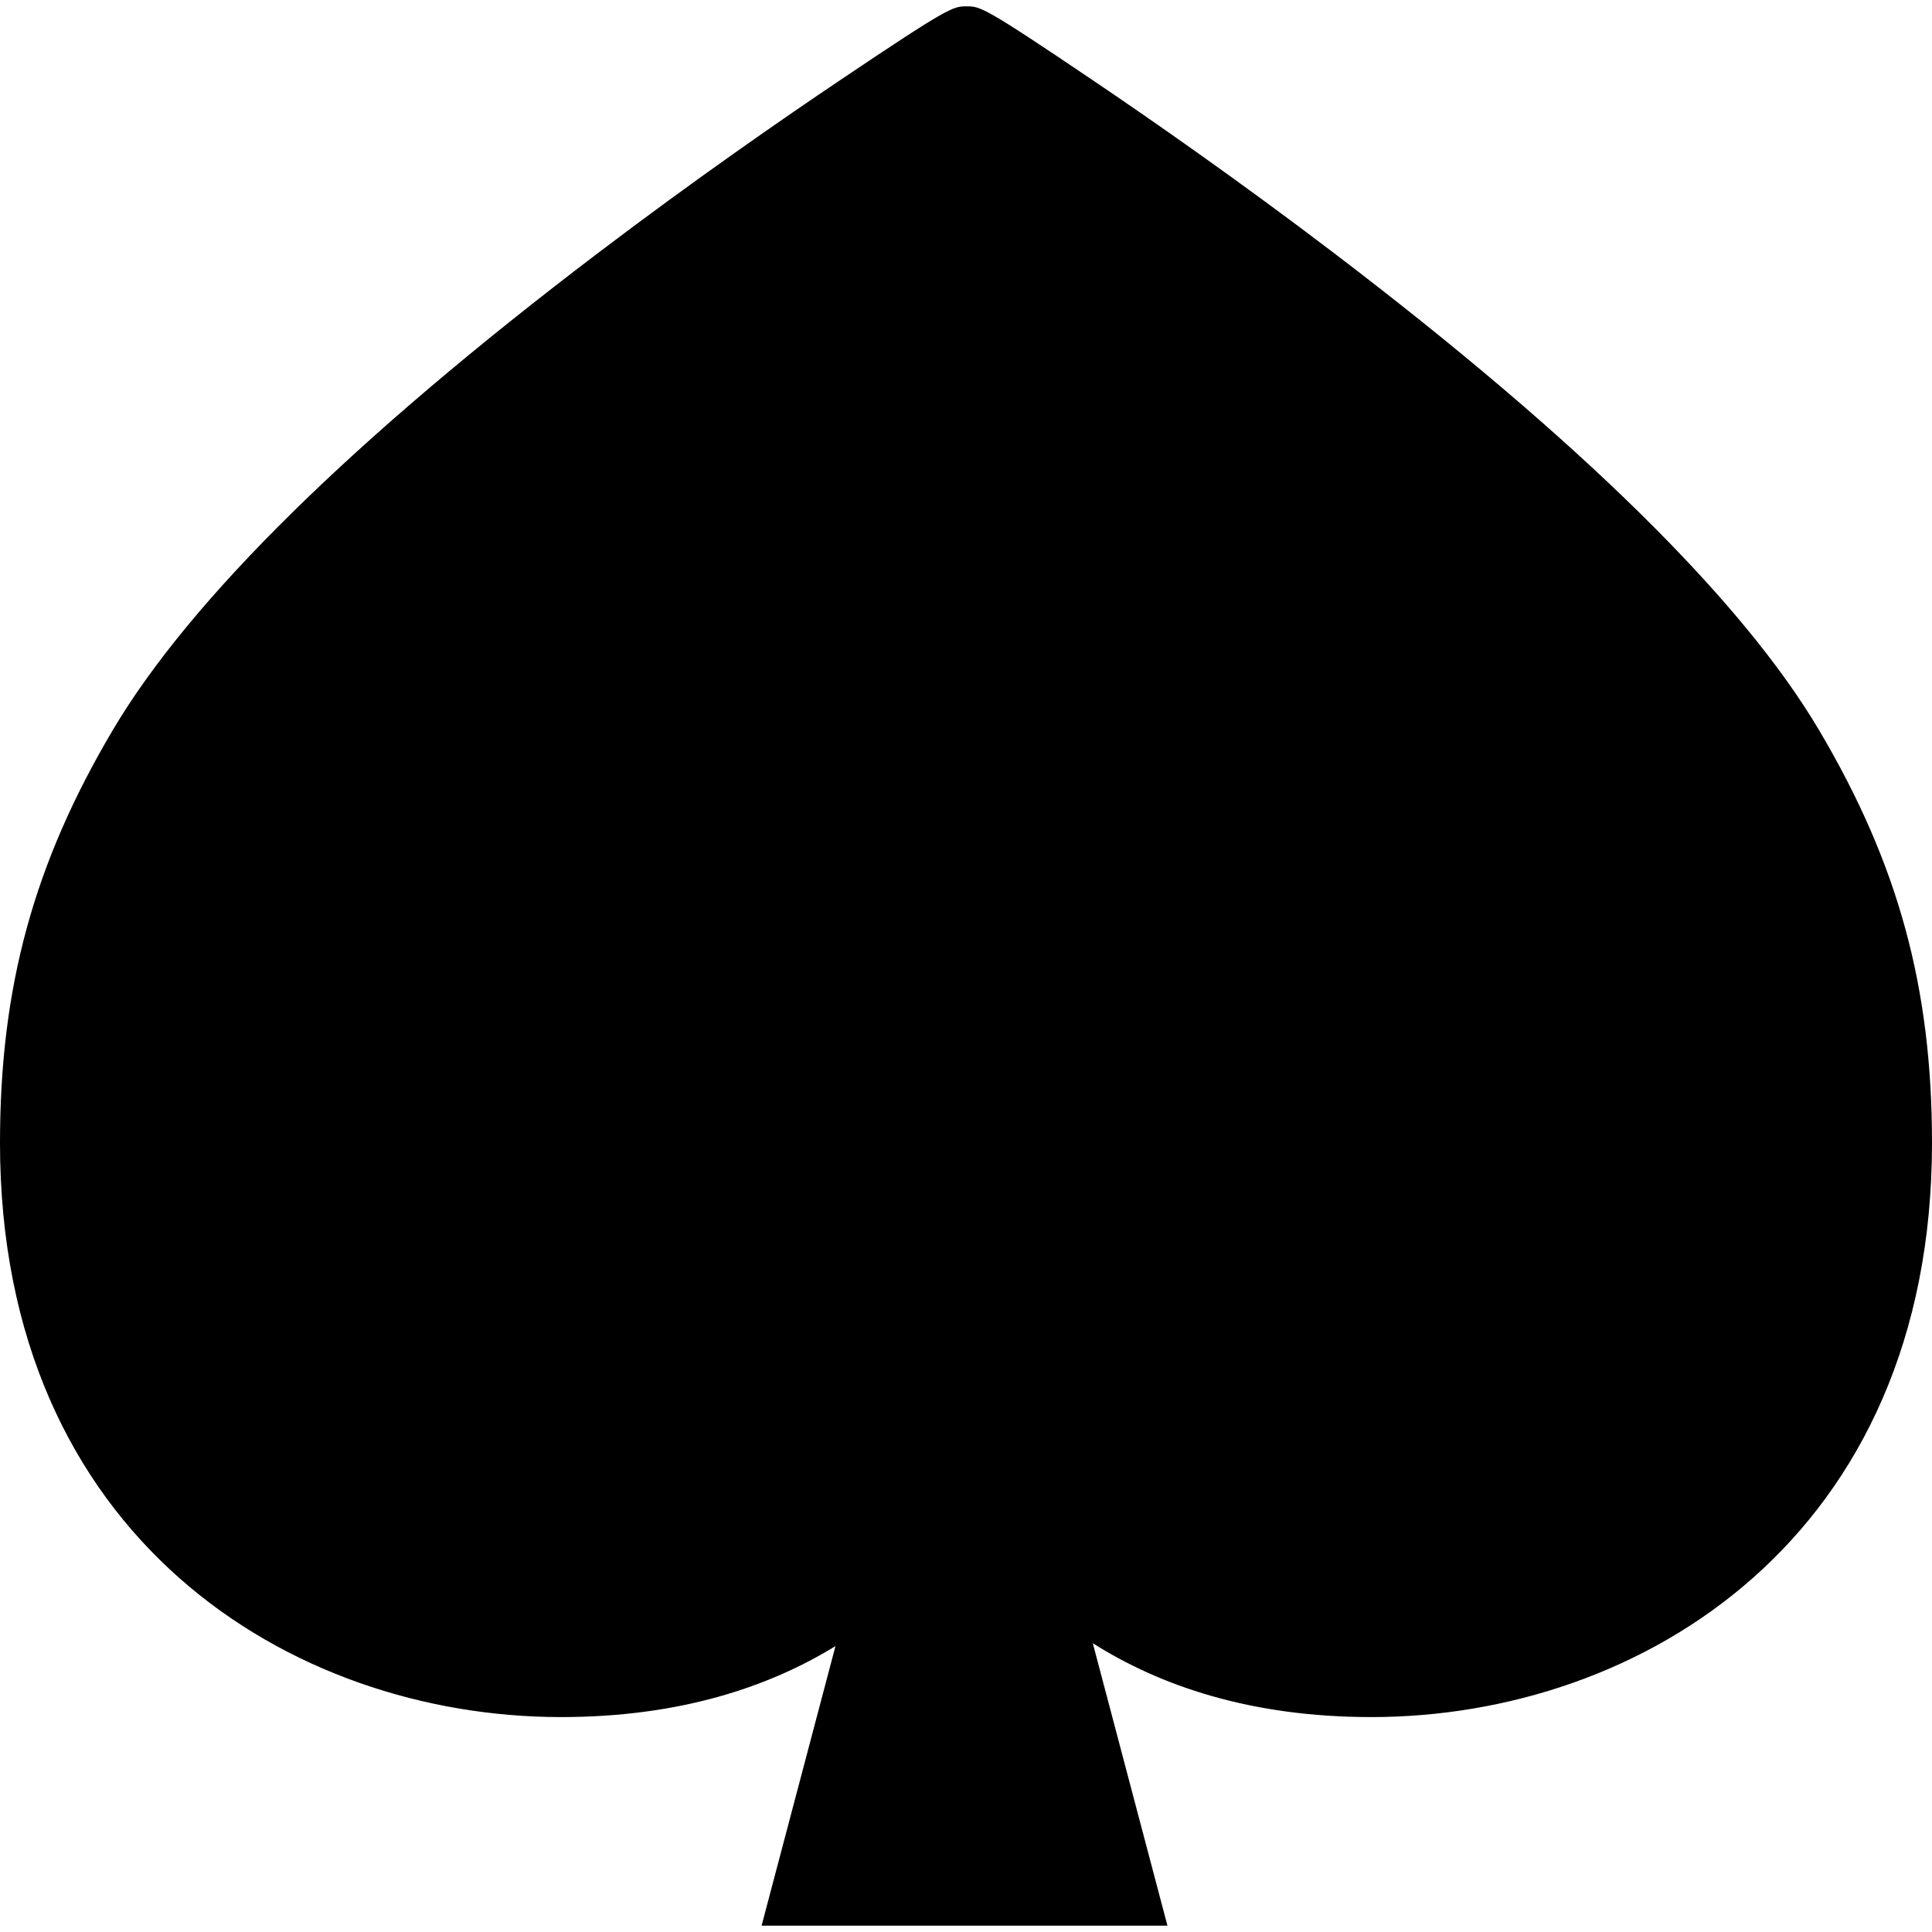
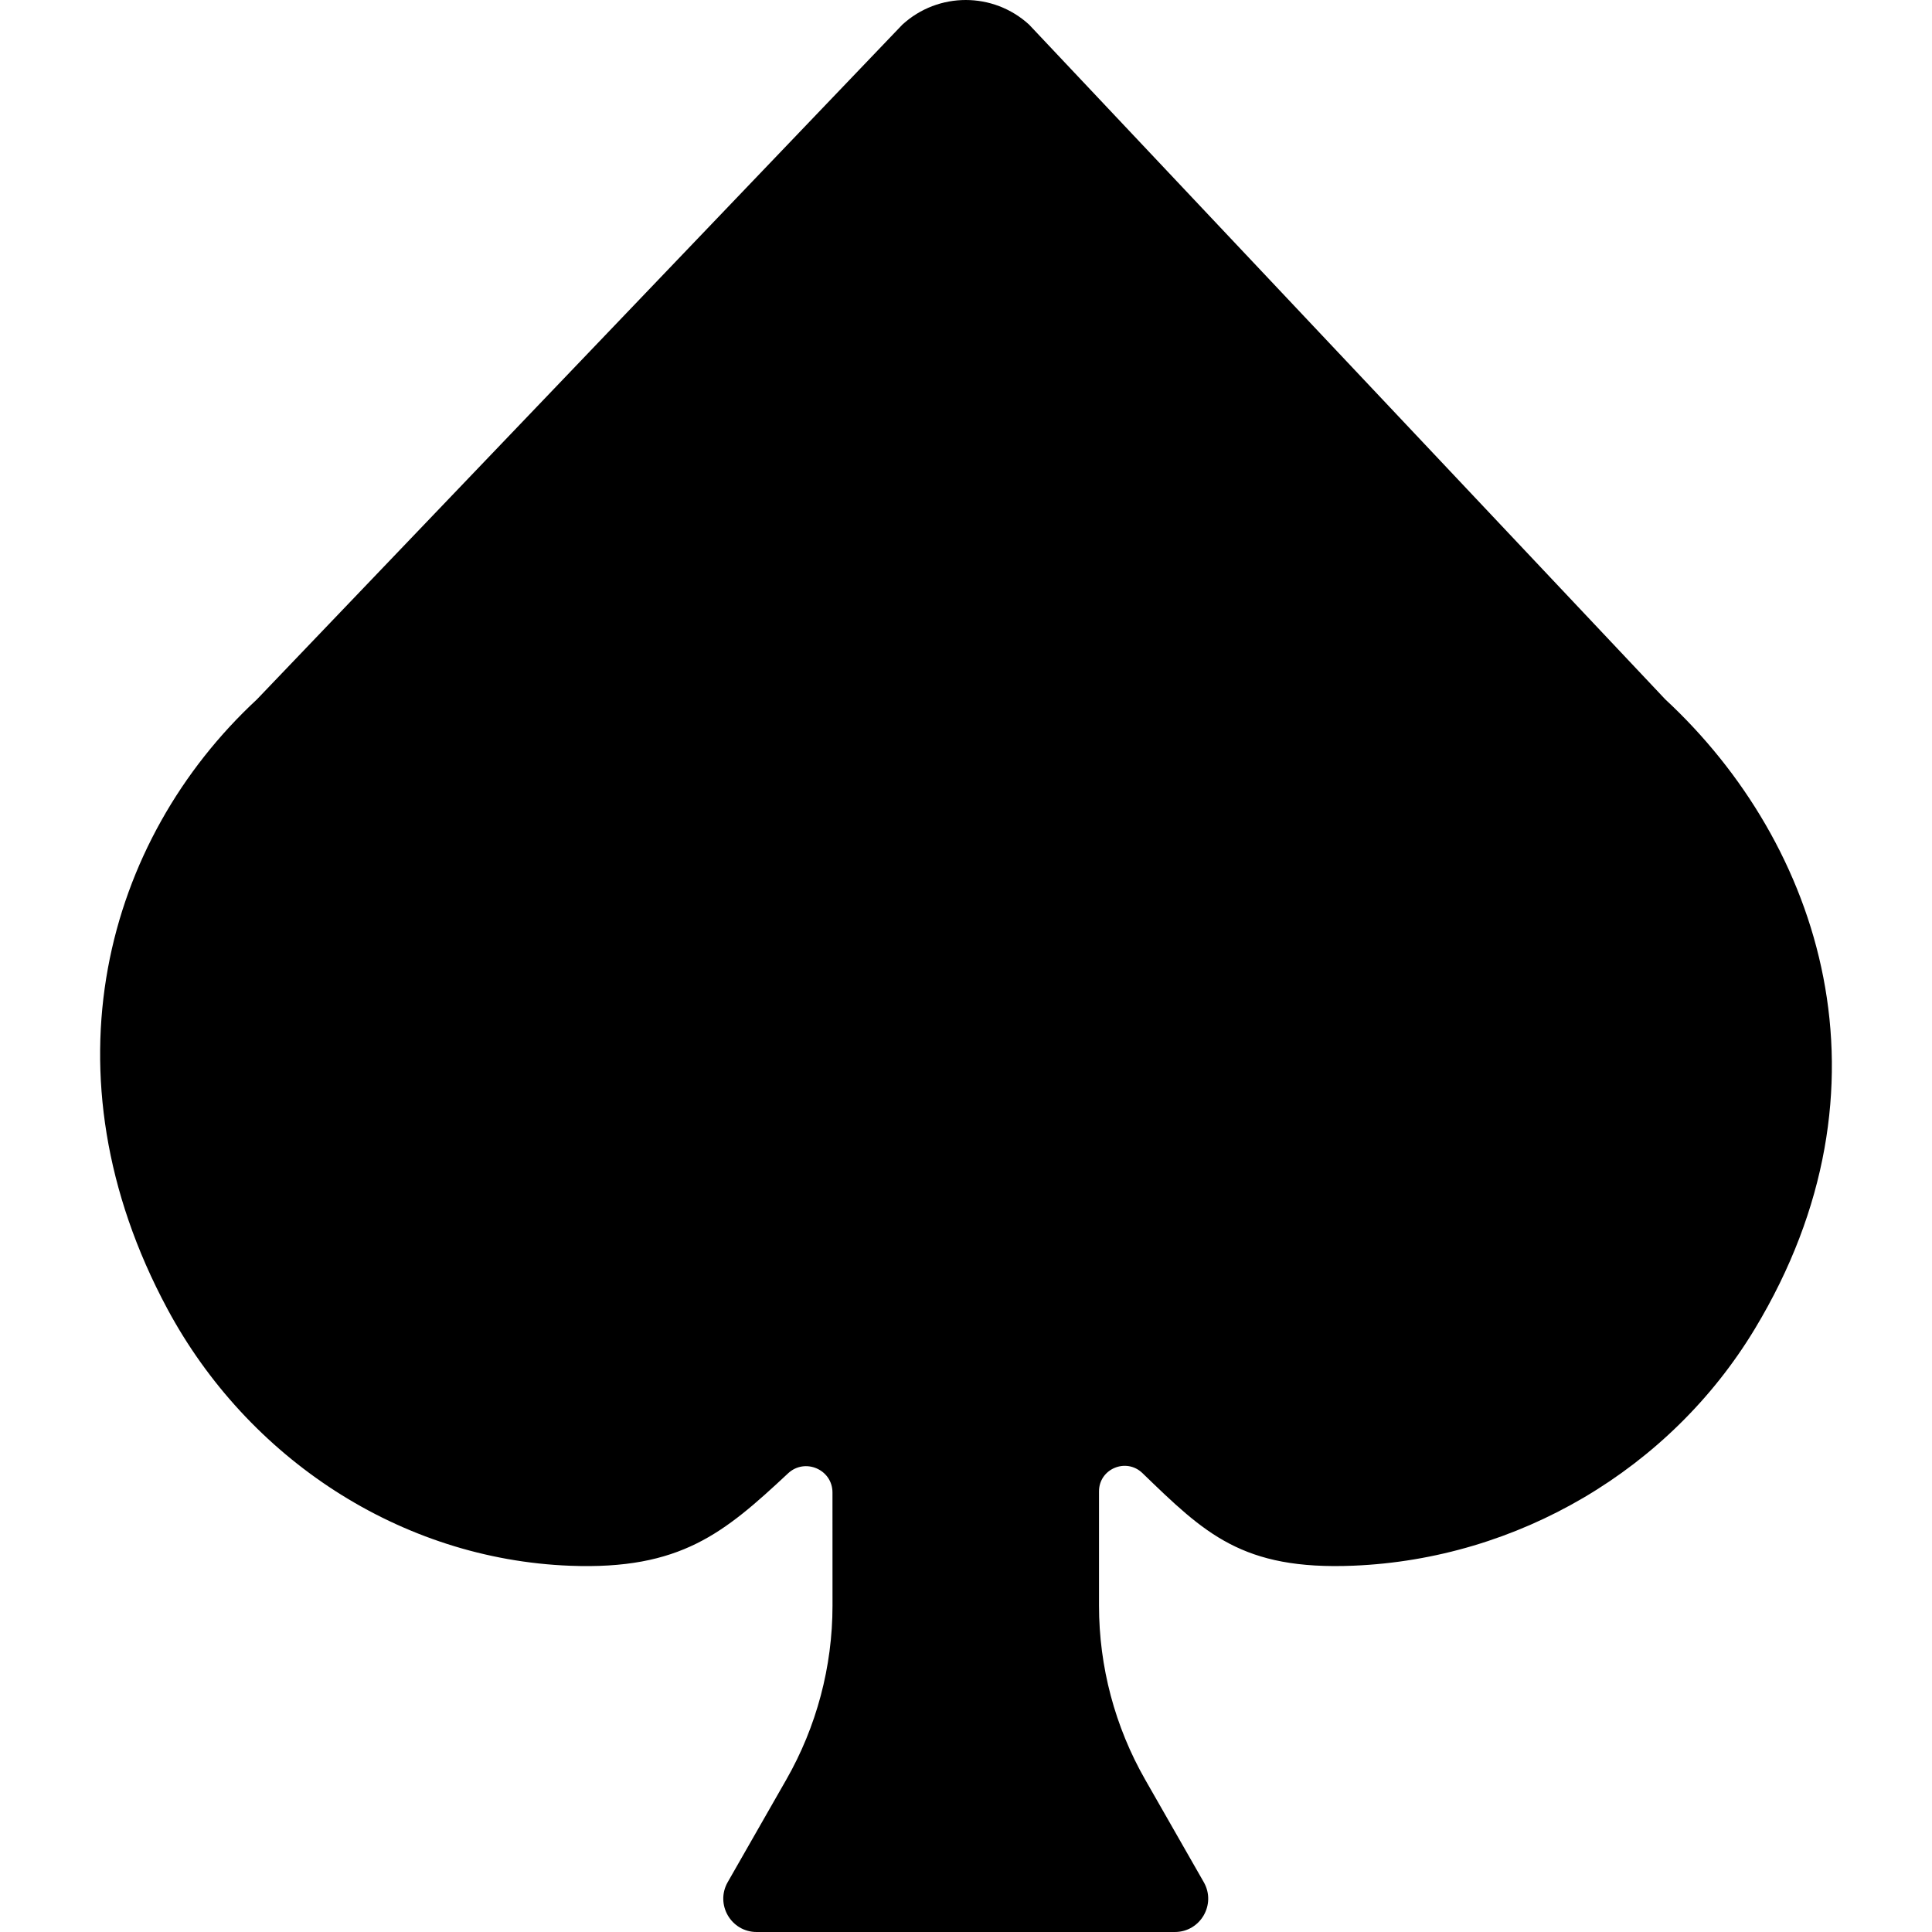
- <svg xmlns="http://www.w3.org/2000/svg" fill="#000000" height="800px" width="800px" version="1.1" id="Capa_1" viewBox="0 0 225.371 225.371" xml:space="preserve">
-   <path d="M212.205,85.186c-8.983-15.185-28.005-33.898-56.537-55.622c-11.14-8.481-21.397-15.613-28.042-20.103  c-12.905-8.721-13.281-8.721-14.866-8.721c-1.581,0-1.956,0-14.856,8.675c-6.649,4.473-16.917,11.579-28.064,20.039  c-28.567,21.679-47.643,40.43-56.695,55.731C3.931,100.759,0,115.153,0,133.317C0,179.339,33.921,200.3,65.438,200.3  c13.825,0,24.237-3.495,32.023-8.283l-8.619,32.613h47.343l-8.708-32.948c7.828,4.959,18.383,8.618,32.501,8.618  c31.495,0,65.393-20.961,65.393-66.983C225.371,115.18,221.434,100.786,212.205,85.186z" />
+ <svg xmlns="http://www.w3.org/2000/svg" height="800px" width="800px" version="1.1" id="Layer_1" viewBox="0 0 511.96 511.96" xml:space="preserve">
+   <g>
+     <path d="M302.728,390.351c16.49,15.934,26.368,25.759,55.905,24.541c43.494-1.783,83.871-25.459,106.364-62.729   c38.78-64.247,17.576-128.53-23.702-166.824L272.705,6.528c-9.507-8.704-24.082-8.704-33.589,0L68.073,185.34   c-40.13,37.226-57.256,99.037-23.729,161.483c21.283,39.645,61.767,66.357,106.726,68.087c29.281,1.121,40.801-8.66,57.759-24.488   c4.458-4.167,11.767-1.033,11.767,5.076l0.009,29.987c0,16.172-4.228,32.071-12.253,46.115l-15.519,27.154   c-3.354,5.888,0.892,13.206,7.671,13.206h110.813c6.78,0,11.034-7.318,7.671-13.206l-15.519-27.154   c-8.024-14.045-12.244-29.943-12.244-46.115v-30.296C291.226,389.213,298.429,386.202,302.728,390.351" />
+   </g>
</svg>
